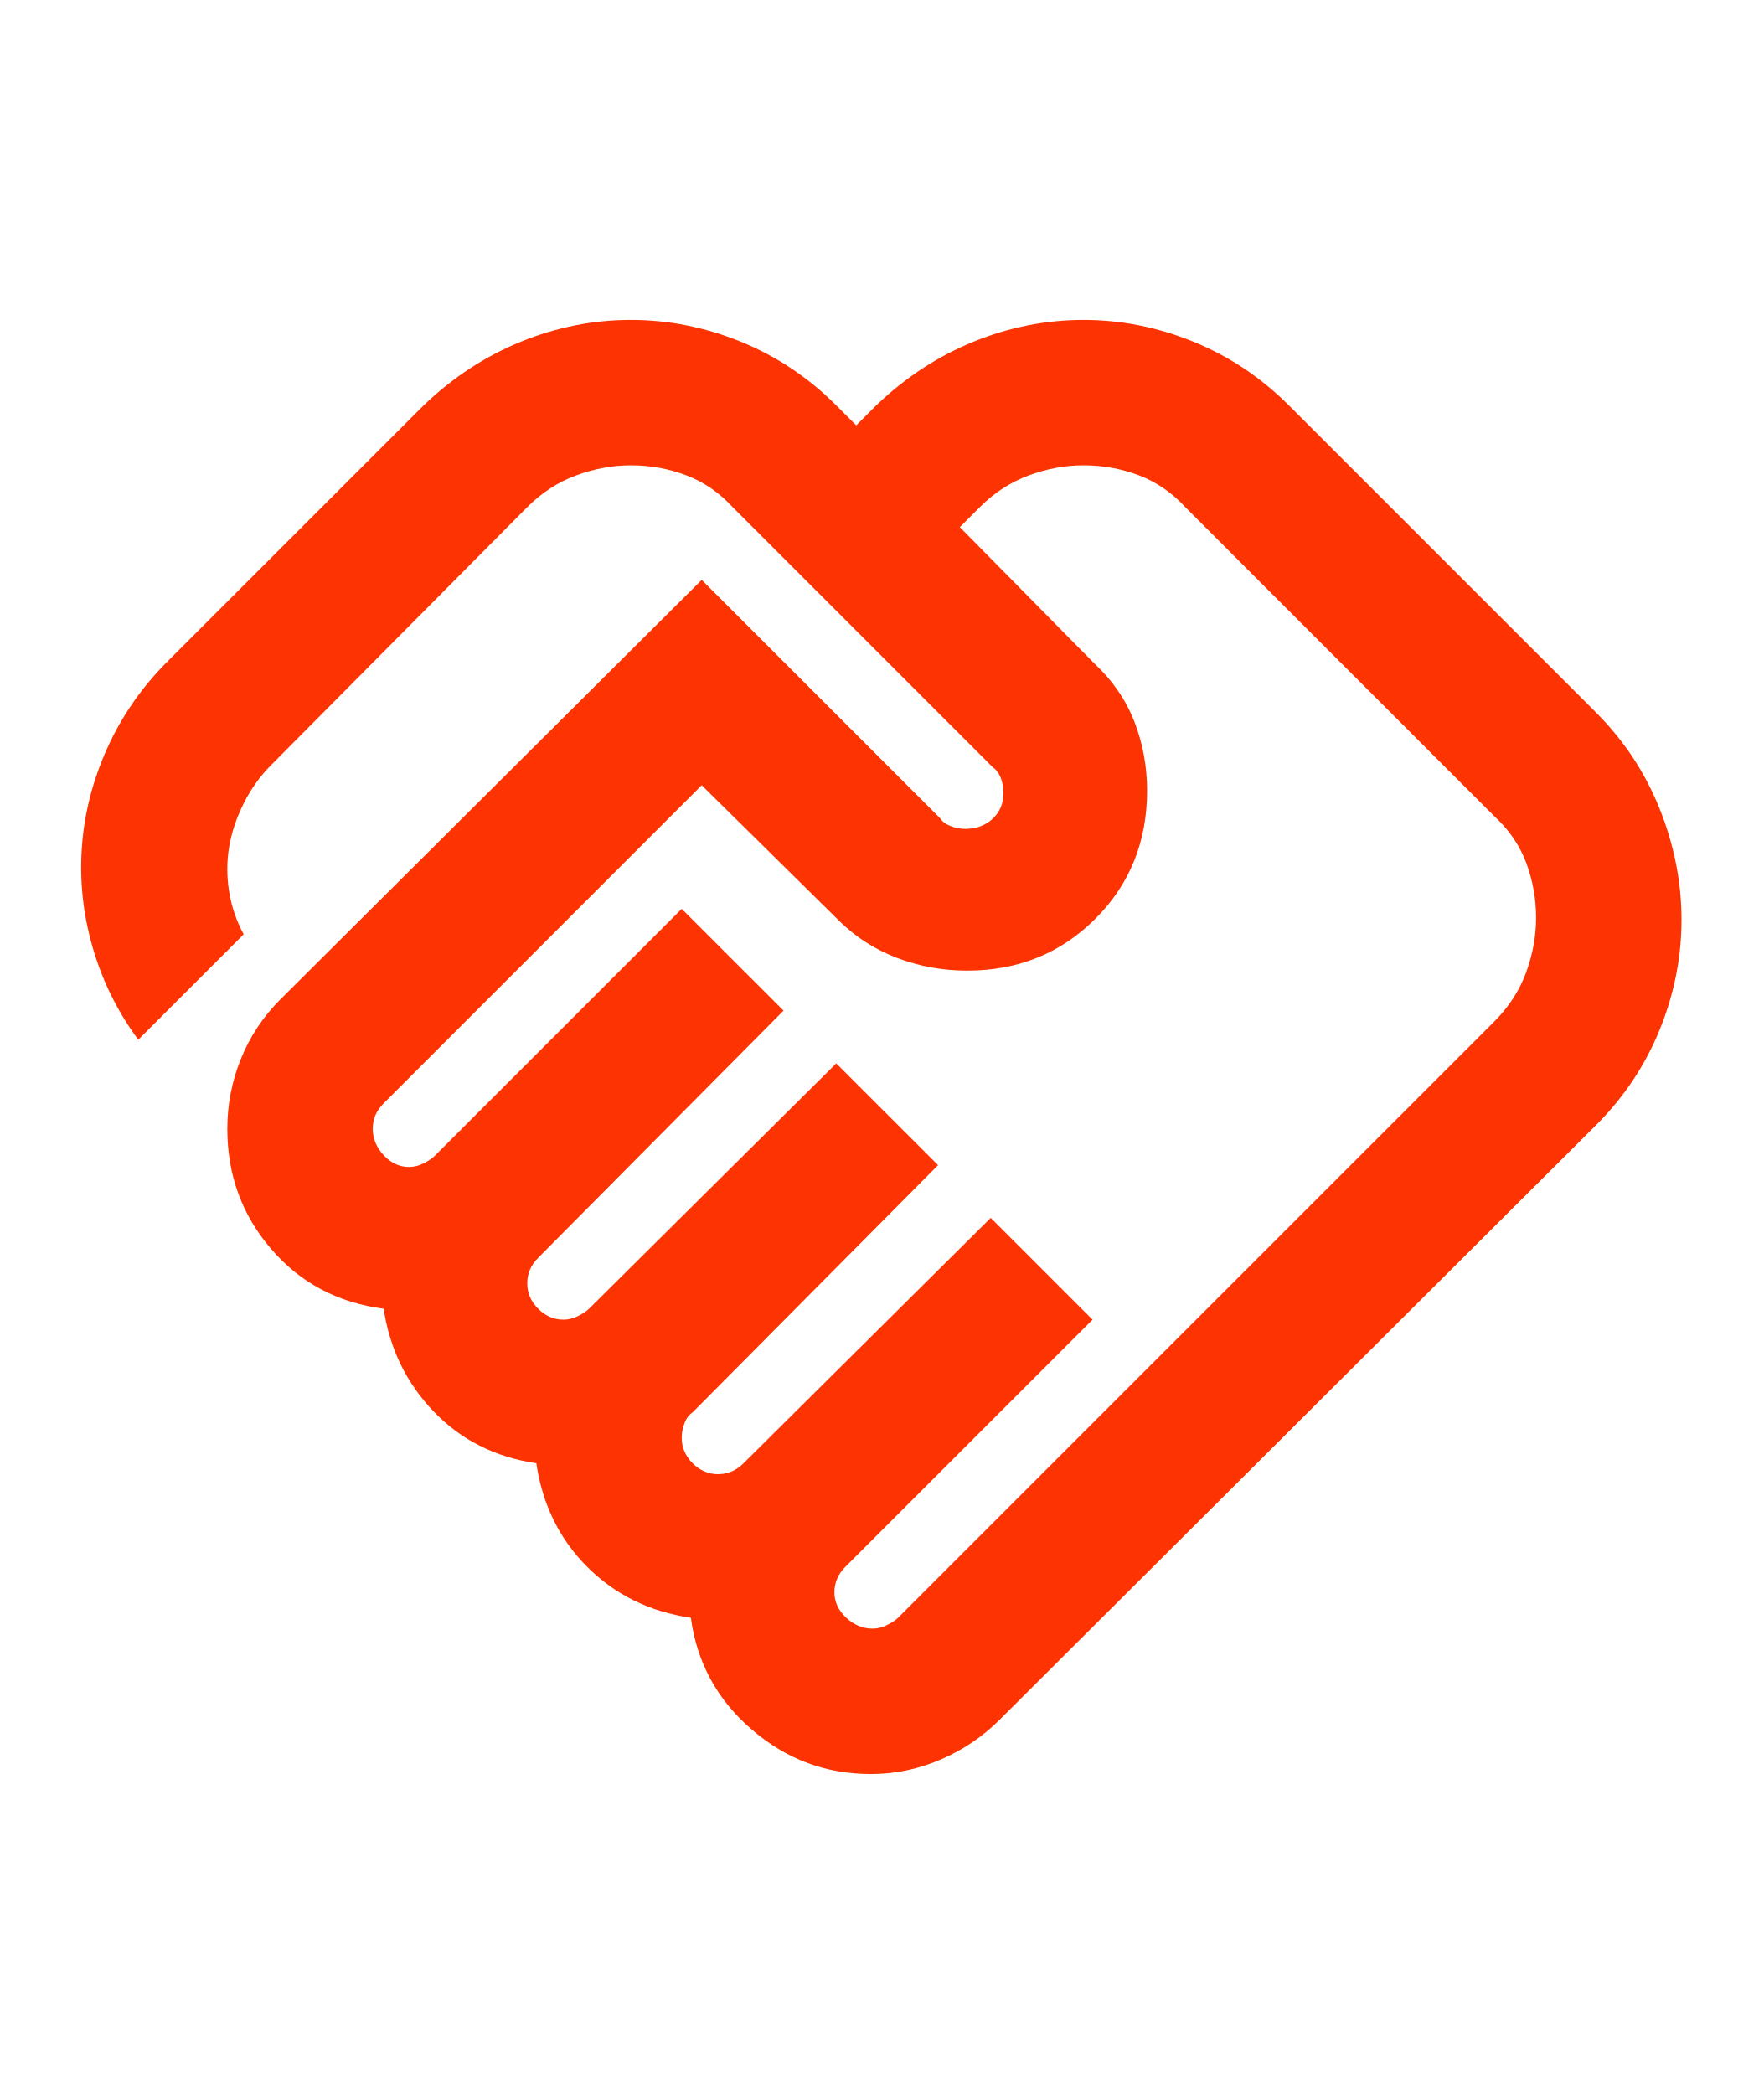
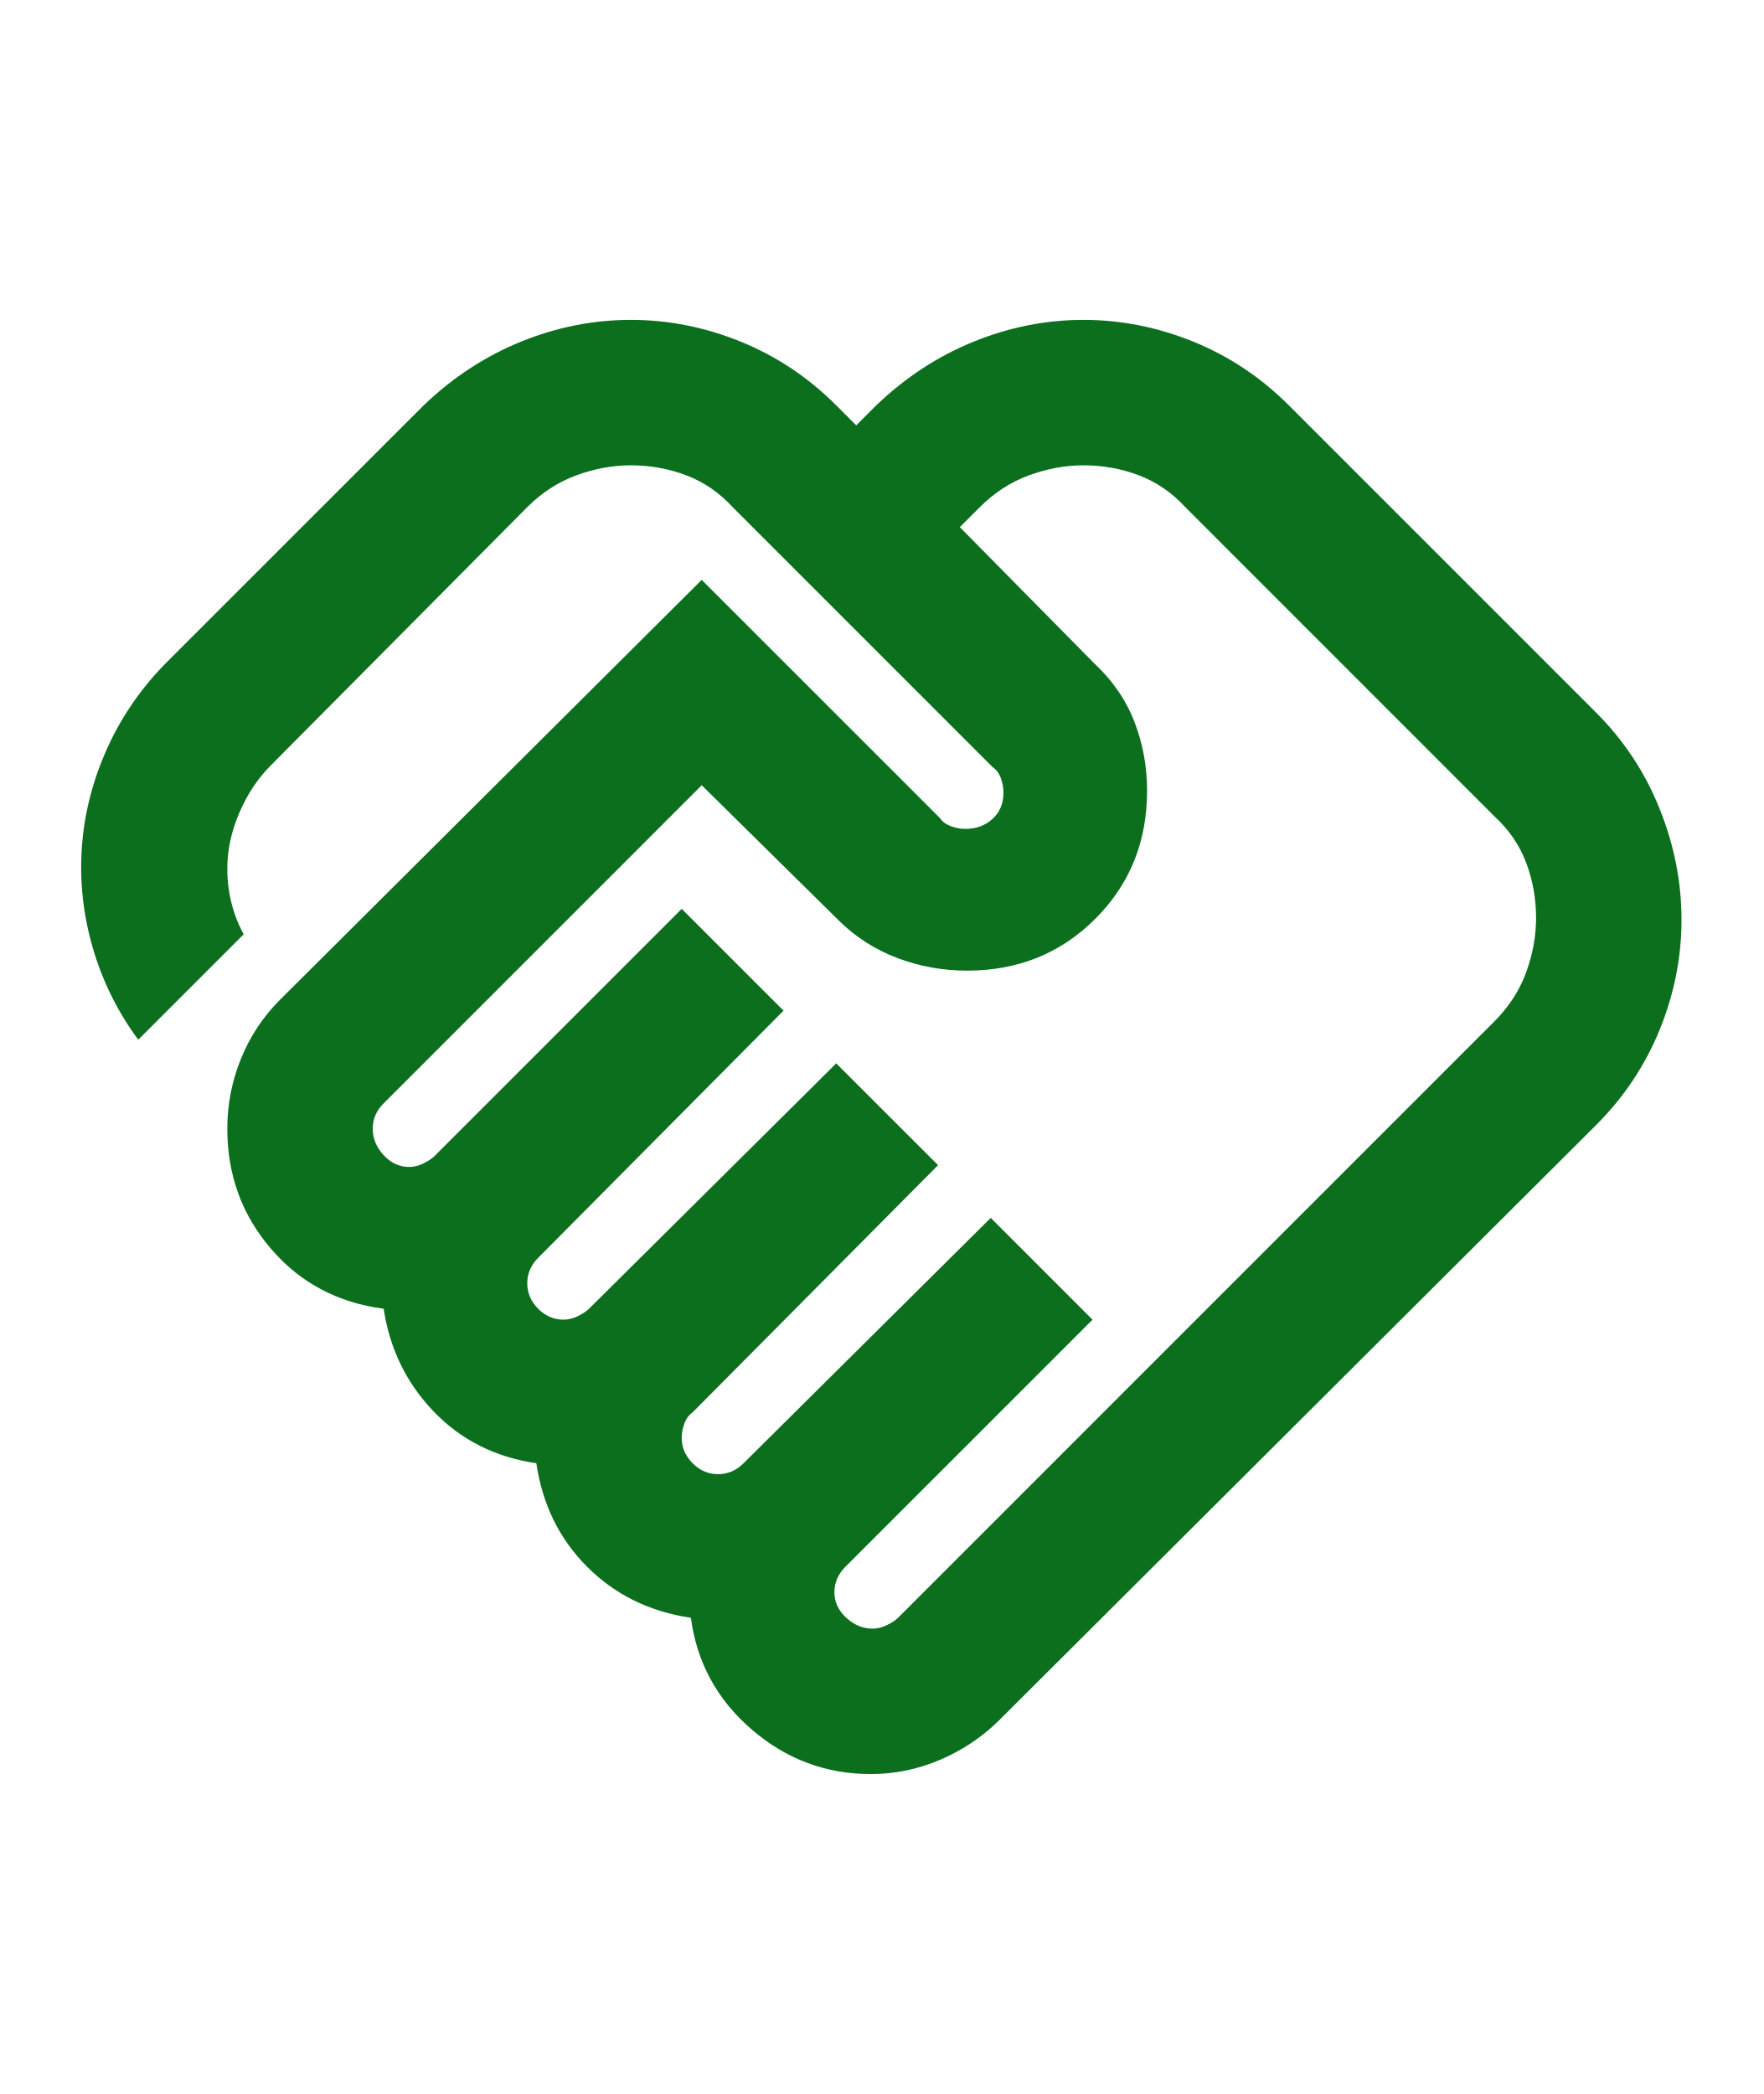
<svg xmlns="http://www.w3.org/2000/svg" width="32" height="38" viewBox="0 0 32 38" fill="none">
-   <path d="M15.835 29.555C15.923 29.555 16.011 29.534 16.099 29.489C16.187 29.445 16.253 29.401 16.297 29.358L27.116 18.538C27.38 18.274 27.573 17.977 27.694 17.648C27.814 17.318 27.875 16.988 27.875 16.658C27.875 16.306 27.814 15.971 27.694 15.652C27.573 15.333 27.38 15.053 27.116 14.811L21.509 9.203C21.267 8.939 20.986 8.747 20.668 8.626C20.349 8.505 20.013 8.444 19.662 8.444C19.332 8.444 19.002 8.505 18.672 8.626C18.342 8.747 18.045 8.939 17.781 9.203L17.418 9.566L19.859 12.04C20.189 12.348 20.431 12.7 20.585 13.095C20.739 13.491 20.816 13.909 20.816 14.349C20.816 15.273 20.503 16.048 19.876 16.674C19.249 17.301 18.474 17.614 17.55 17.614C17.11 17.614 16.687 17.538 16.28 17.384C15.874 17.23 15.516 16.999 15.208 16.691L12.734 14.25L6.962 20.023C6.896 20.088 6.846 20.16 6.813 20.237C6.78 20.314 6.764 20.396 6.764 20.484C6.764 20.66 6.83 20.82 6.962 20.963C7.094 21.105 7.248 21.177 7.424 21.177C7.512 21.177 7.6 21.155 7.688 21.111C7.775 21.067 7.841 21.023 7.885 20.979L12.371 16.493L14.219 18.34L9.766 22.826C9.7 22.892 9.65 22.964 9.617 23.041C9.584 23.118 9.568 23.2 9.568 23.288C9.568 23.464 9.634 23.618 9.766 23.75C9.898 23.882 10.052 23.948 10.227 23.948C10.315 23.948 10.403 23.926 10.491 23.882C10.579 23.838 10.645 23.794 10.689 23.75L15.175 19.297L17.023 21.144L12.569 25.63C12.504 25.674 12.454 25.74 12.421 25.828C12.388 25.916 12.371 26.004 12.371 26.092C12.371 26.268 12.438 26.422 12.569 26.554C12.701 26.686 12.855 26.752 13.031 26.752C13.119 26.752 13.202 26.735 13.279 26.702C13.356 26.669 13.427 26.62 13.493 26.554L17.979 22.101L19.826 23.948L15.34 28.434C15.274 28.5 15.225 28.571 15.192 28.648C15.159 28.725 15.142 28.808 15.142 28.896C15.142 29.072 15.214 29.226 15.357 29.358C15.5 29.489 15.659 29.555 15.835 29.555ZM15.802 32.194C14.988 32.194 14.268 31.925 13.642 31.386C13.015 30.847 12.646 30.171 12.537 29.358C11.789 29.248 11.162 28.94 10.656 28.434C10.15 27.928 9.843 27.301 9.733 26.554C8.985 26.444 8.364 26.13 7.869 25.614C7.374 25.097 7.072 24.476 6.962 23.75C6.126 23.64 5.444 23.277 4.917 22.661C4.389 22.046 4.125 21.32 4.125 20.484C4.125 20.044 4.207 19.621 4.372 19.214C4.537 18.808 4.774 18.45 5.082 18.142L12.734 10.523L17.056 14.844C17.099 14.91 17.166 14.959 17.253 14.992C17.341 15.025 17.429 15.042 17.517 15.042C17.715 15.042 17.88 14.981 18.012 14.86C18.144 14.739 18.21 14.58 18.21 14.382C18.21 14.294 18.194 14.206 18.161 14.118C18.128 14.03 18.078 13.964 18.012 13.92L13.295 9.203C13.053 8.939 12.773 8.747 12.454 8.626C12.135 8.505 11.8 8.444 11.448 8.444C11.118 8.444 10.788 8.505 10.458 8.626C10.129 8.747 9.832 8.939 9.568 9.203L4.917 13.887C4.719 14.085 4.554 14.316 4.422 14.58C4.29 14.844 4.202 15.107 4.158 15.371C4.114 15.635 4.114 15.905 4.158 16.18C4.202 16.454 4.29 16.713 4.422 16.955L2.509 18.868C2.135 18.362 1.86 17.807 1.684 17.202C1.508 16.597 1.442 15.987 1.486 15.371C1.53 14.756 1.684 14.156 1.948 13.574C2.212 12.991 2.575 12.469 3.036 12.007L7.688 7.356C8.215 6.85 8.804 6.465 9.452 6.201C10.101 5.937 10.766 5.805 11.448 5.805C12.13 5.805 12.795 5.937 13.444 6.201C14.092 6.465 14.67 6.85 15.175 7.356L15.538 7.719L15.901 7.356C16.429 6.85 17.017 6.465 17.666 6.201C18.314 5.937 18.98 5.805 19.662 5.805C20.343 5.805 21.008 5.937 21.657 6.201C22.306 6.465 22.883 6.85 23.389 7.356L28.963 12.93C29.469 13.436 29.854 14.019 30.118 14.679C30.382 15.338 30.514 16.009 30.514 16.691C30.514 17.373 30.382 18.038 30.118 18.686C29.854 19.335 29.469 19.913 28.963 20.418L18.144 31.205C17.836 31.513 17.479 31.755 17.072 31.93C16.665 32.106 16.242 32.194 15.802 32.194Z" fill="#FD3402" />
+   <path d="M15.835 29.555C15.923 29.555 16.011 29.534 16.099 29.489C16.187 29.445 16.253 29.401 16.297 29.358L27.116 18.538C27.38 18.274 27.573 17.977 27.694 17.648C27.814 17.318 27.875 16.988 27.875 16.658C27.875 16.306 27.814 15.971 27.694 15.652C27.573 15.333 27.38 15.053 27.116 14.811L21.509 9.203C21.267 8.939 20.986 8.747 20.668 8.626C20.349 8.505 20.013 8.444 19.662 8.444C19.332 8.444 19.002 8.505 18.672 8.626C18.342 8.747 18.045 8.939 17.781 9.203L17.418 9.566L19.859 12.04C20.189 12.348 20.431 12.7 20.585 13.095C20.739 13.491 20.816 13.909 20.816 14.349C20.816 15.273 20.503 16.048 19.876 16.674C19.249 17.301 18.474 17.614 17.55 17.614C17.11 17.614 16.687 17.538 16.28 17.384C15.874 17.23 15.516 16.999 15.208 16.691L12.734 14.25L6.962 20.023C6.896 20.088 6.846 20.16 6.813 20.237C6.78 20.314 6.764 20.396 6.764 20.484C6.764 20.66 6.83 20.82 6.962 20.963C7.094 21.105 7.248 21.177 7.424 21.177C7.512 21.177 7.6 21.155 7.688 21.111C7.775 21.067 7.841 21.023 7.885 20.979L12.371 16.493L14.219 18.34L9.766 22.826C9.7 22.892 9.65 22.964 9.617 23.041C9.584 23.118 9.568 23.2 9.568 23.288C9.568 23.464 9.634 23.618 9.766 23.75C9.898 23.882 10.052 23.948 10.227 23.948C10.315 23.948 10.403 23.926 10.491 23.882C10.579 23.838 10.645 23.794 10.689 23.75L15.175 19.297L17.023 21.144L12.569 25.63C12.504 25.674 12.454 25.74 12.421 25.828C12.388 25.916 12.371 26.004 12.371 26.092C12.371 26.268 12.438 26.422 12.569 26.554C12.701 26.686 12.855 26.752 13.031 26.752C13.119 26.752 13.202 26.735 13.279 26.702C13.356 26.669 13.427 26.62 13.493 26.554L17.979 22.101L19.826 23.948L15.34 28.434C15.274 28.5 15.225 28.571 15.192 28.648C15.159 28.725 15.142 28.808 15.142 28.896C15.142 29.072 15.214 29.226 15.357 29.358C15.5 29.489 15.659 29.555 15.835 29.555ZM15.802 32.194C14.988 32.194 14.268 31.925 13.642 31.386C13.015 30.847 12.646 30.171 12.537 29.358C11.789 29.248 11.162 28.94 10.656 28.434C10.15 27.928 9.843 27.301 9.733 26.554C8.985 26.444 8.364 26.13 7.869 25.614C7.374 25.097 7.072 24.476 6.962 23.75C6.126 23.64 5.444 23.277 4.917 22.661C4.389 22.046 4.125 21.32 4.125 20.484C4.125 20.044 4.207 19.621 4.372 19.214C4.537 18.808 4.774 18.45 5.082 18.142L12.734 10.523L17.056 14.844C17.099 14.91 17.166 14.959 17.253 14.992C17.341 15.025 17.429 15.042 17.517 15.042C17.715 15.042 17.88 14.981 18.012 14.86C18.144 14.739 18.21 14.58 18.21 14.382C18.21 14.294 18.194 14.206 18.161 14.118C18.128 14.03 18.078 13.964 18.012 13.92L13.295 9.203C13.053 8.939 12.773 8.747 12.454 8.626C12.135 8.505 11.8 8.444 11.448 8.444C11.118 8.444 10.788 8.505 10.458 8.626C10.129 8.747 9.832 8.939 9.568 9.203L4.917 13.887C4.719 14.085 4.554 14.316 4.422 14.58C4.29 14.844 4.202 15.107 4.158 15.371C4.114 15.635 4.114 15.905 4.158 16.18C4.202 16.454 4.29 16.713 4.422 16.955L2.509 18.868C2.135 18.362 1.86 17.807 1.684 17.202C1.508 16.597 1.442 15.987 1.486 15.371C1.53 14.756 1.684 14.156 1.948 13.574C2.212 12.991 2.575 12.469 3.036 12.007L7.688 7.356C8.215 6.85 8.804 6.465 9.452 6.201C10.101 5.937 10.766 5.805 11.448 5.805C12.13 5.805 12.795 5.937 13.444 6.201C14.092 6.465 14.67 6.85 15.175 7.356L15.538 7.719L15.901 7.356C16.429 6.85 17.017 6.465 17.666 6.201C18.314 5.937 18.98 5.805 19.662 5.805C20.343 5.805 21.008 5.937 21.657 6.201C22.306 6.465 22.883 6.85 23.389 7.356L28.963 12.93C29.469 13.436 29.854 14.019 30.118 14.679C30.382 15.338 30.514 16.009 30.514 16.691C30.514 17.373 30.382 18.038 30.118 18.686C29.854 19.335 29.469 19.913 28.963 20.418L18.144 31.205C17.836 31.513 17.479 31.755 17.072 31.93C16.665 32.106 16.242 32.194 15.802 32.194Z" fill="#0B6F1E" />
</svg>
